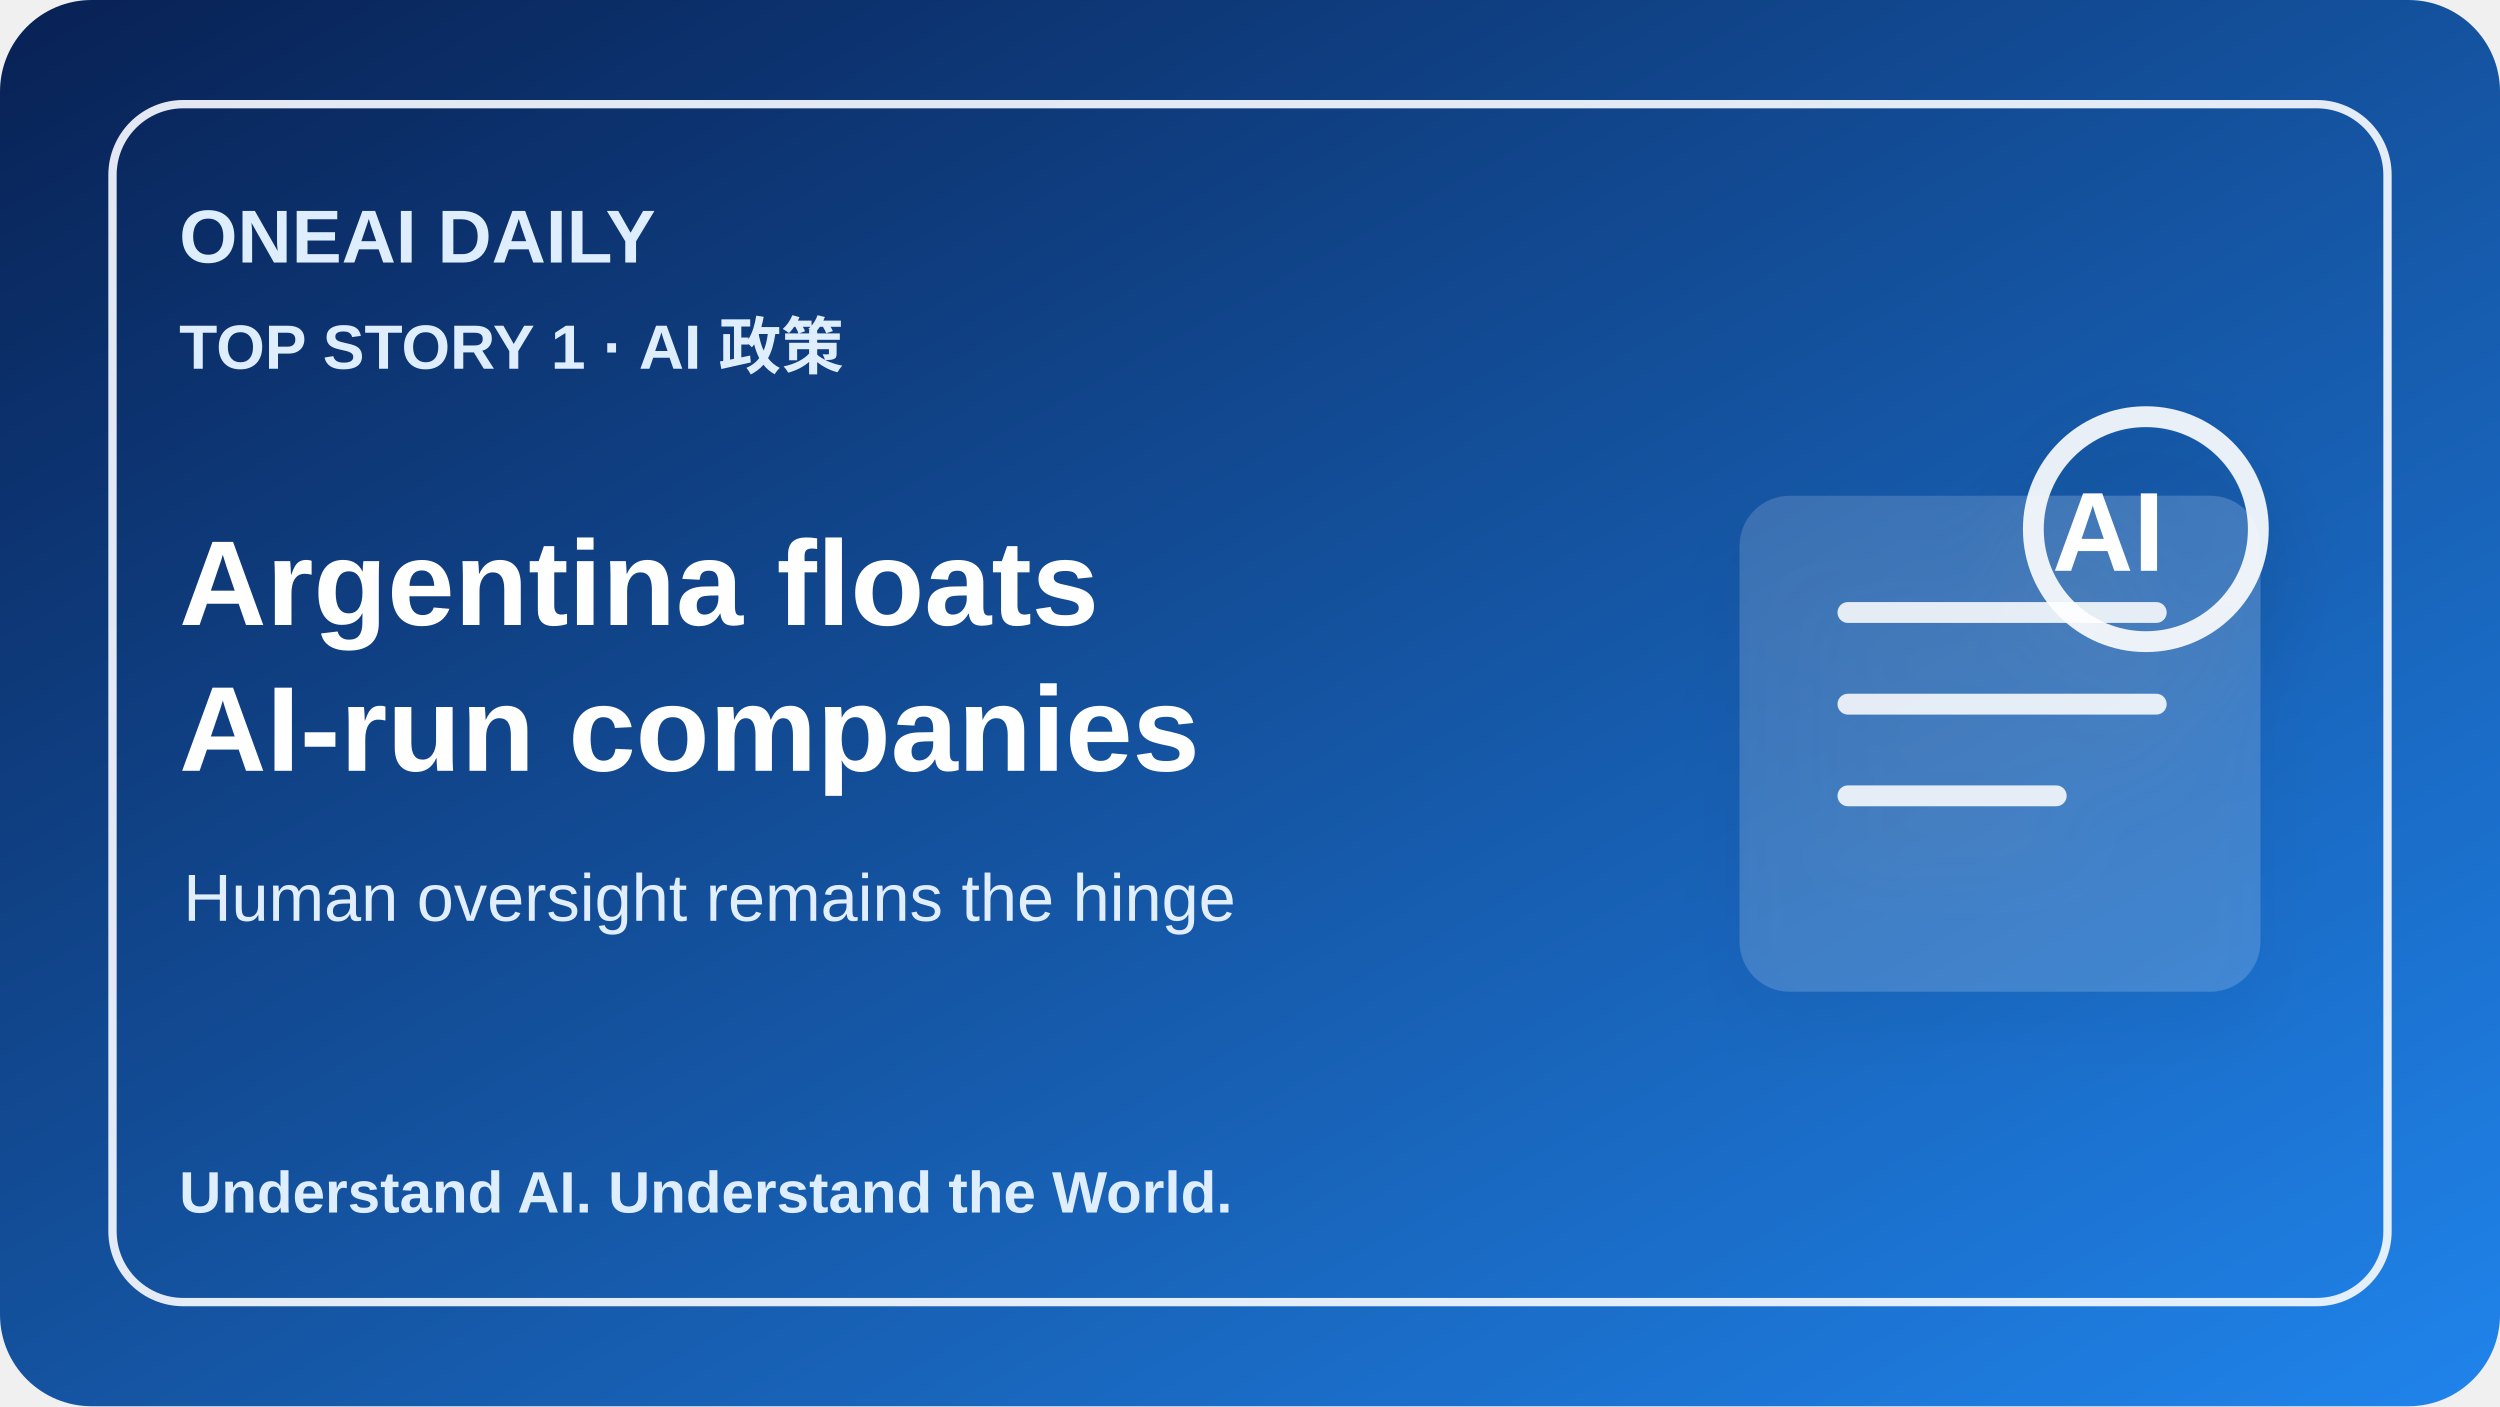
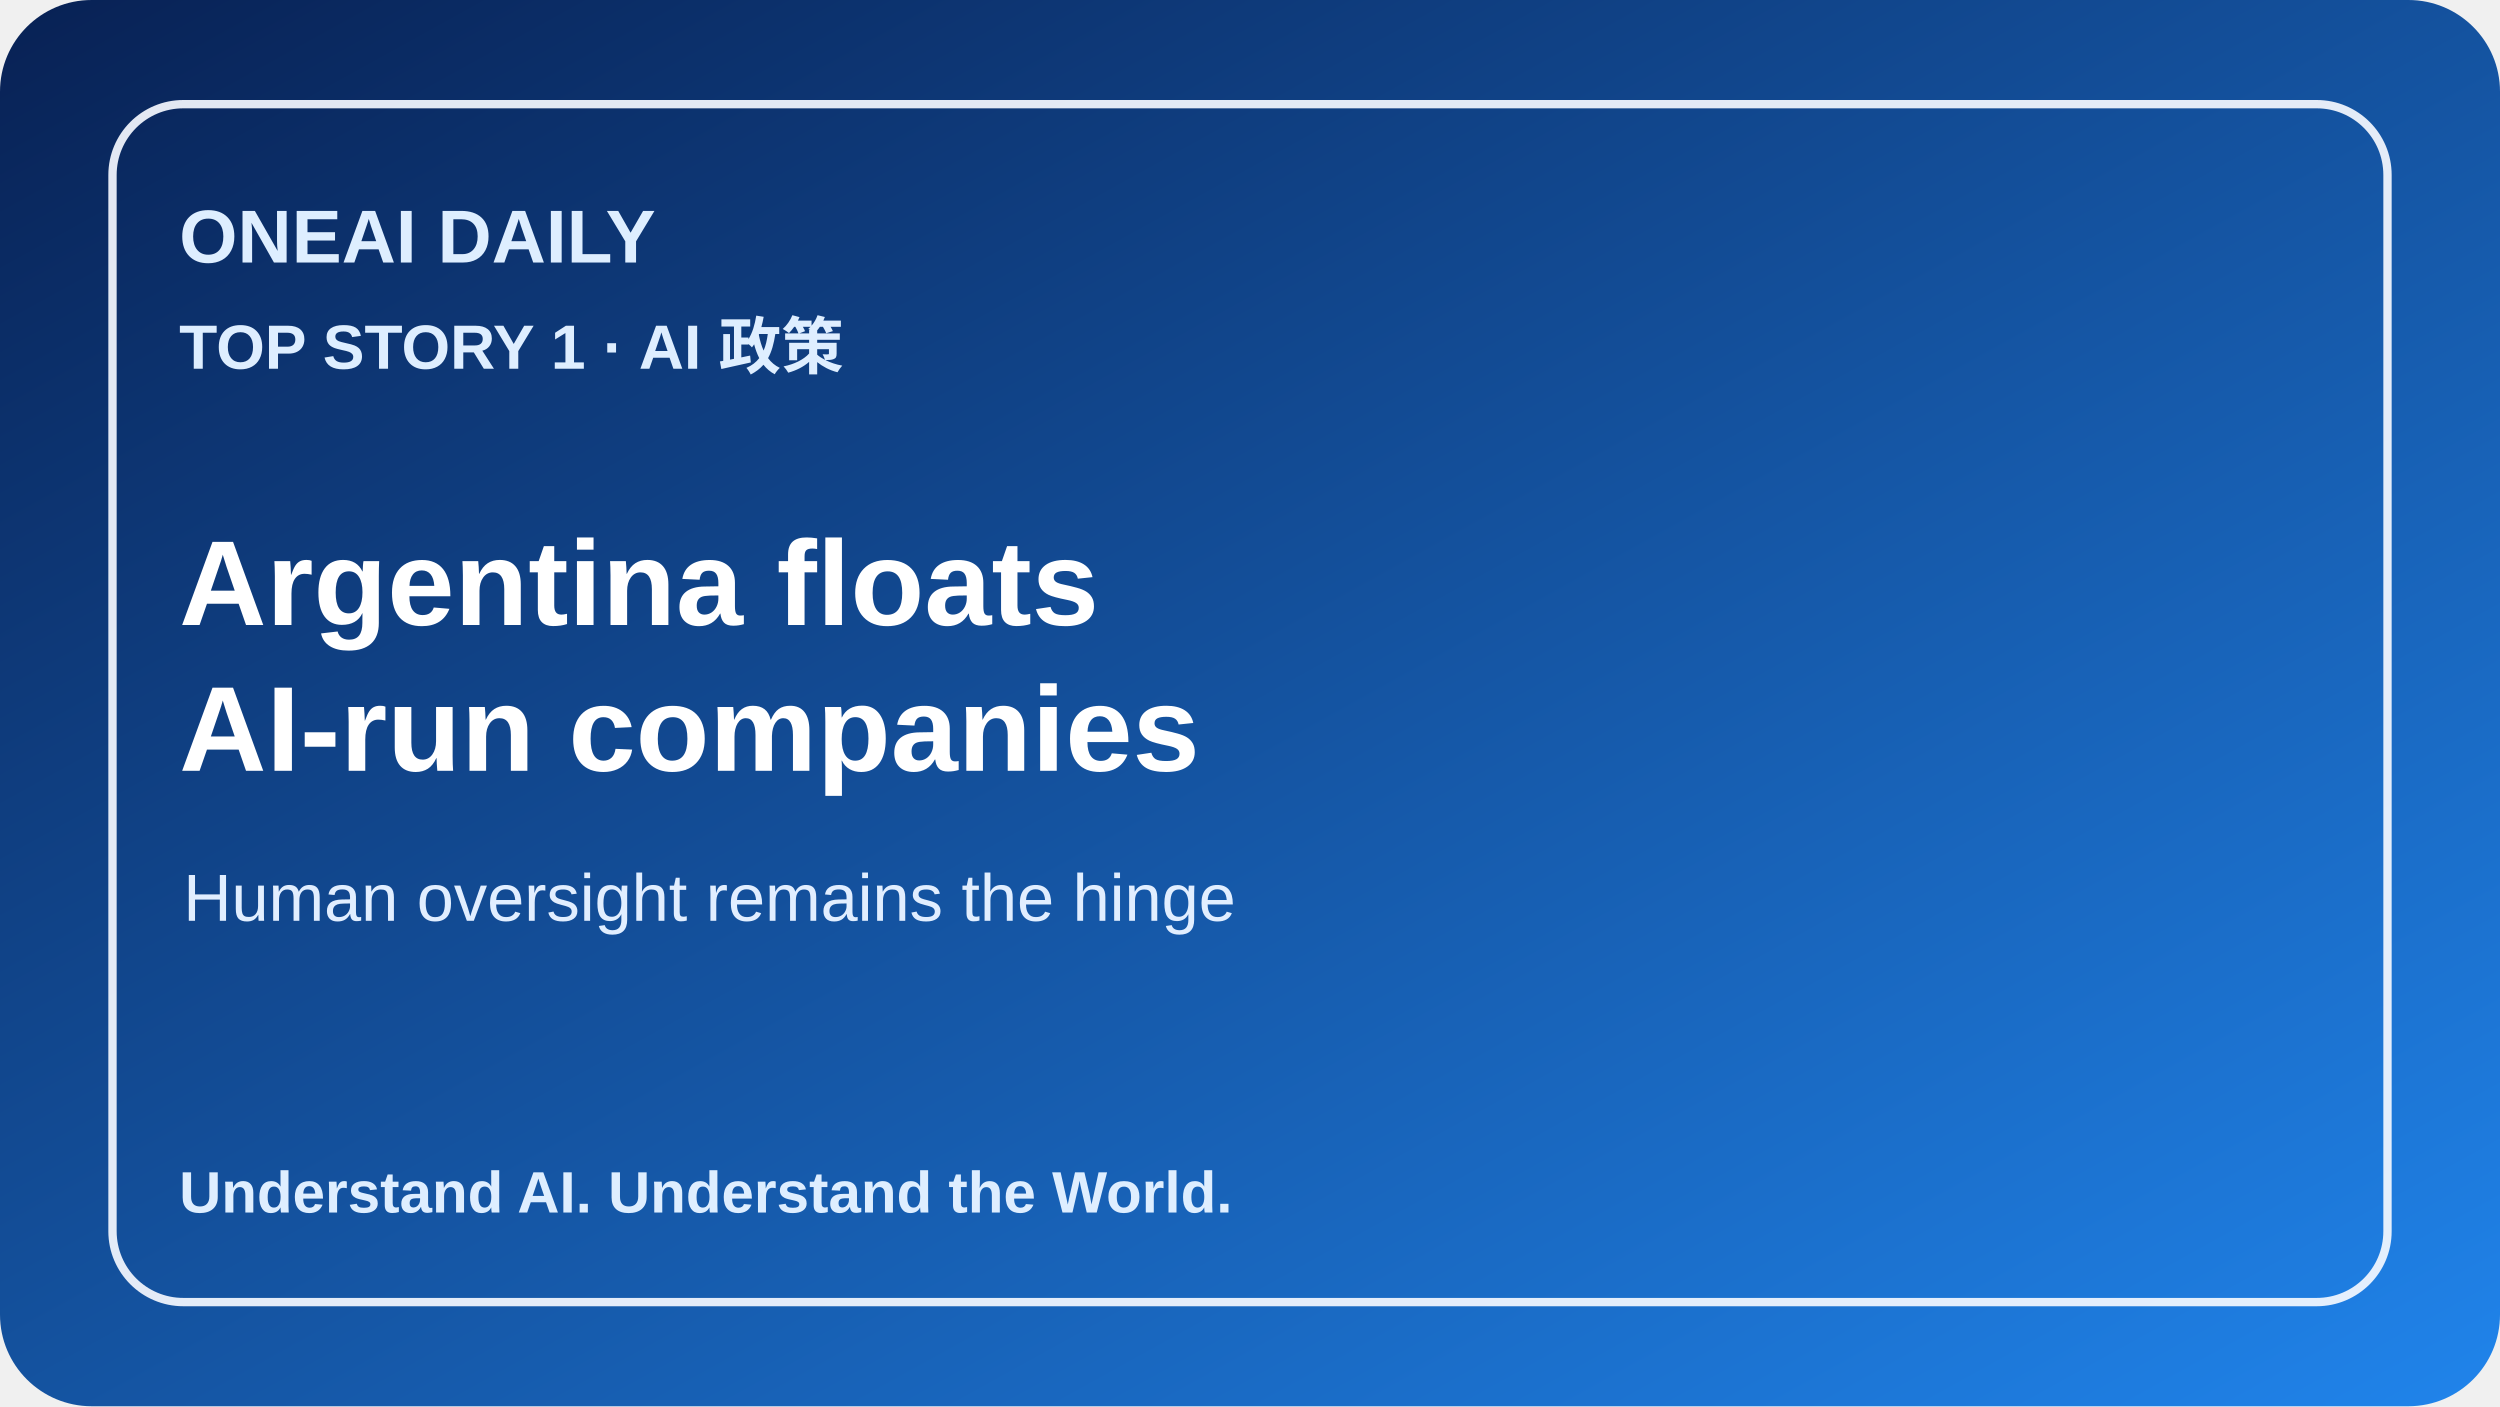
<svg xmlns="http://www.w3.org/2000/svg" width="1200" height="675" viewBox="0 0 1200 675" role="img" aria-label="Argentina AI policy daily briefing card">
  <defs>
    <linearGradient id="g" x1="0" x2="1" y1="0" y2="1">
      <stop offset="0" stop-color="#082154" />
      <stop offset="1" stop-color="#2084eb" />
    </linearGradient>
-     <filter id="shadow" x="-20%" y="-20%" width="140%" height="140%">
-       <feDropShadow dx="0" dy="18" stdDeviation="18" flood-opacity="0.24" />
-     </filter>
  </defs>
  <rect width="1200" height="675" rx="44" fill="url(#g)" />
  <rect x="54" y="50" width="1092" height="575" rx="34" fill="none" stroke="#f5f8ff" stroke-width="4" opacity="0.92" />
  <text x="86" y="126" font-family="Arial, 'Noto Sans CJK SC', sans-serif" font-size="36" font-weight="700" fill="#deeeff">ONEAI DAILY</text>
  <text x="86" y="177" font-family="Arial, 'Noto Sans CJK SC', sans-serif" font-size="30" font-weight="700" fill="#deeeff">TOP STORY 1 · AI 政策</text>
  <text x="86" y="300" font-family="Arial, 'Noto Sans CJK SC', sans-serif" font-size="58" font-weight="800" fill="#ffffff">Argentina floats</text>
  <text x="86" y="370" font-family="Arial, 'Noto Sans CJK SC', sans-serif" font-size="58" font-weight="800" fill="#ffffff">AI-run companies</text>
  <text x="88" y="442" font-family="Arial, 'Noto Sans CJK SC', sans-serif" font-size="32" fill="#e1eeff">Human oversight remains the hinge</text>
-   <g transform="translate(835 168)" filter="url(#shadow)">
-     <rect x="0" y="70" width="250" height="238" rx="24" fill="#ffffff" opacity="0.16" />
-     <path d="M52 126h148M52 170h148M52 214h100" stroke="#ffffff" stroke-width="10" stroke-linecap="round" opacity="0.86" />
-     <circle cx="195" cy="86" r="54" fill="none" stroke="#ffffff" stroke-width="10" opacity="0.9" />
-     <text x="150" y="106" font-family="Arial, sans-serif" font-size="54" font-weight="800" fill="#ffffff">AI</text>
-   </g>
  <text x="86" y="582" font-family="Arial, 'Noto Sans CJK SC', sans-serif" font-size="28" font-weight="700" fill="#deeeff">Understand AI. Understand the World.</text>
</svg>
